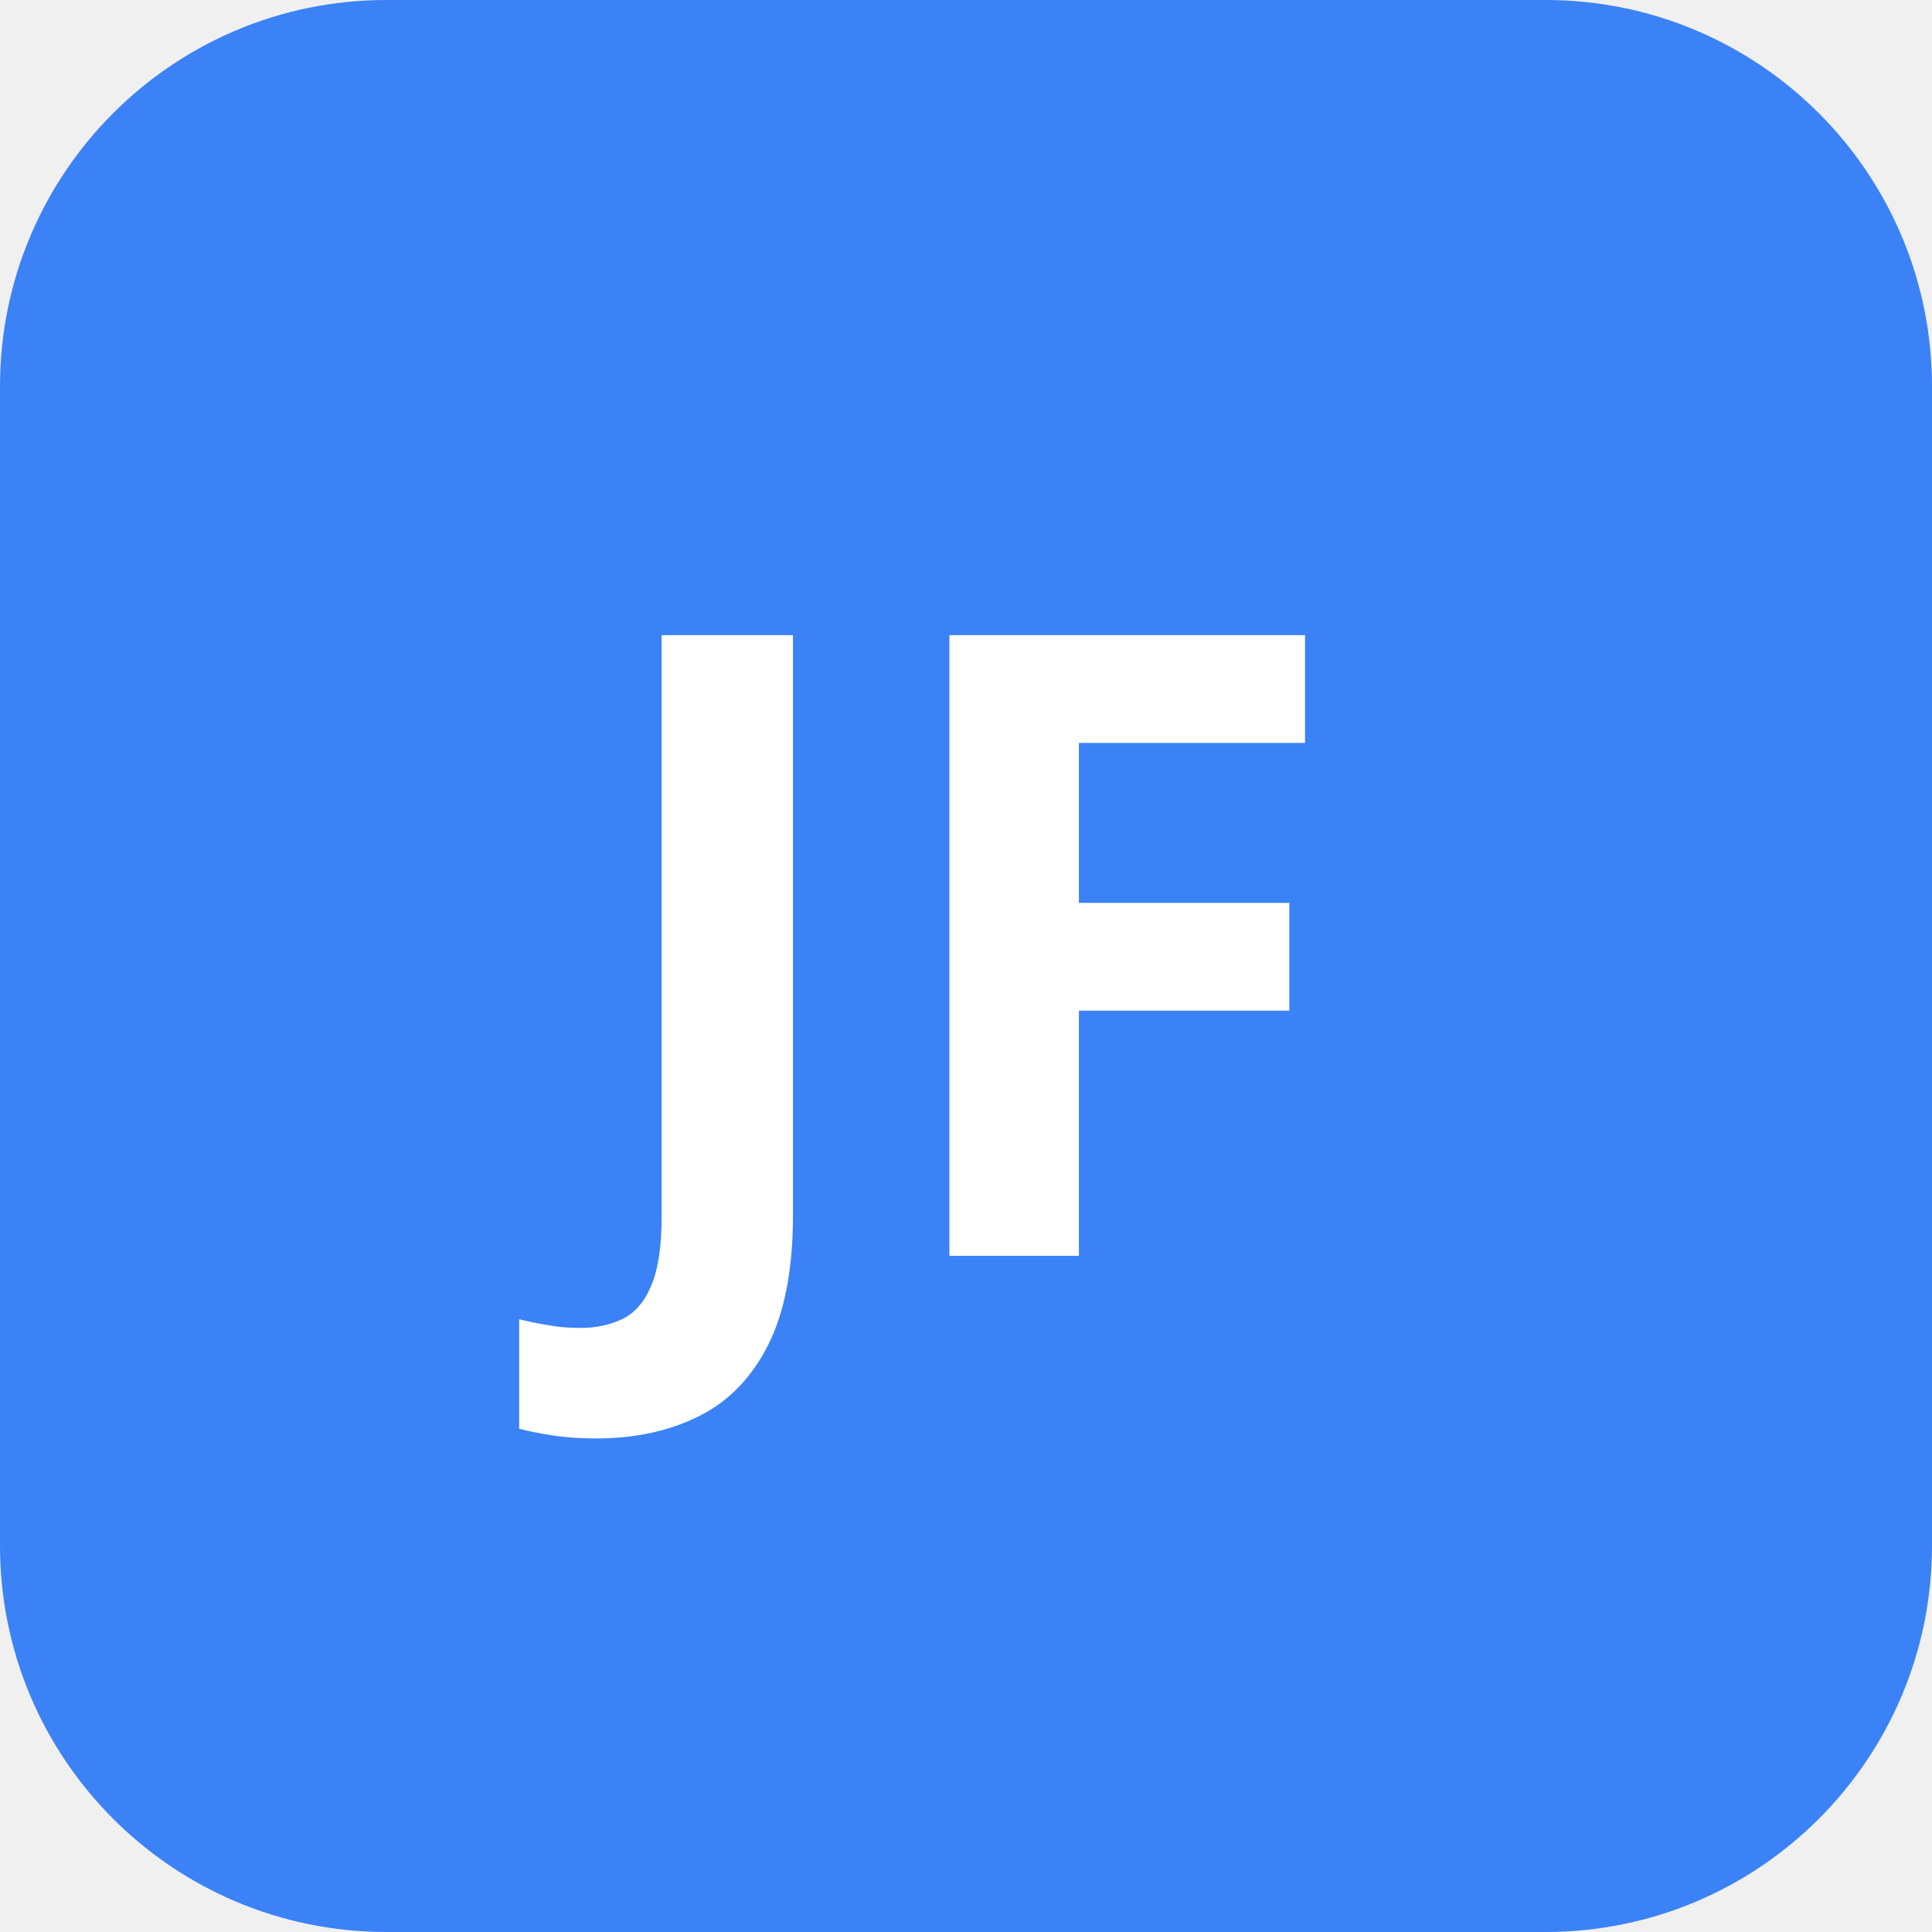
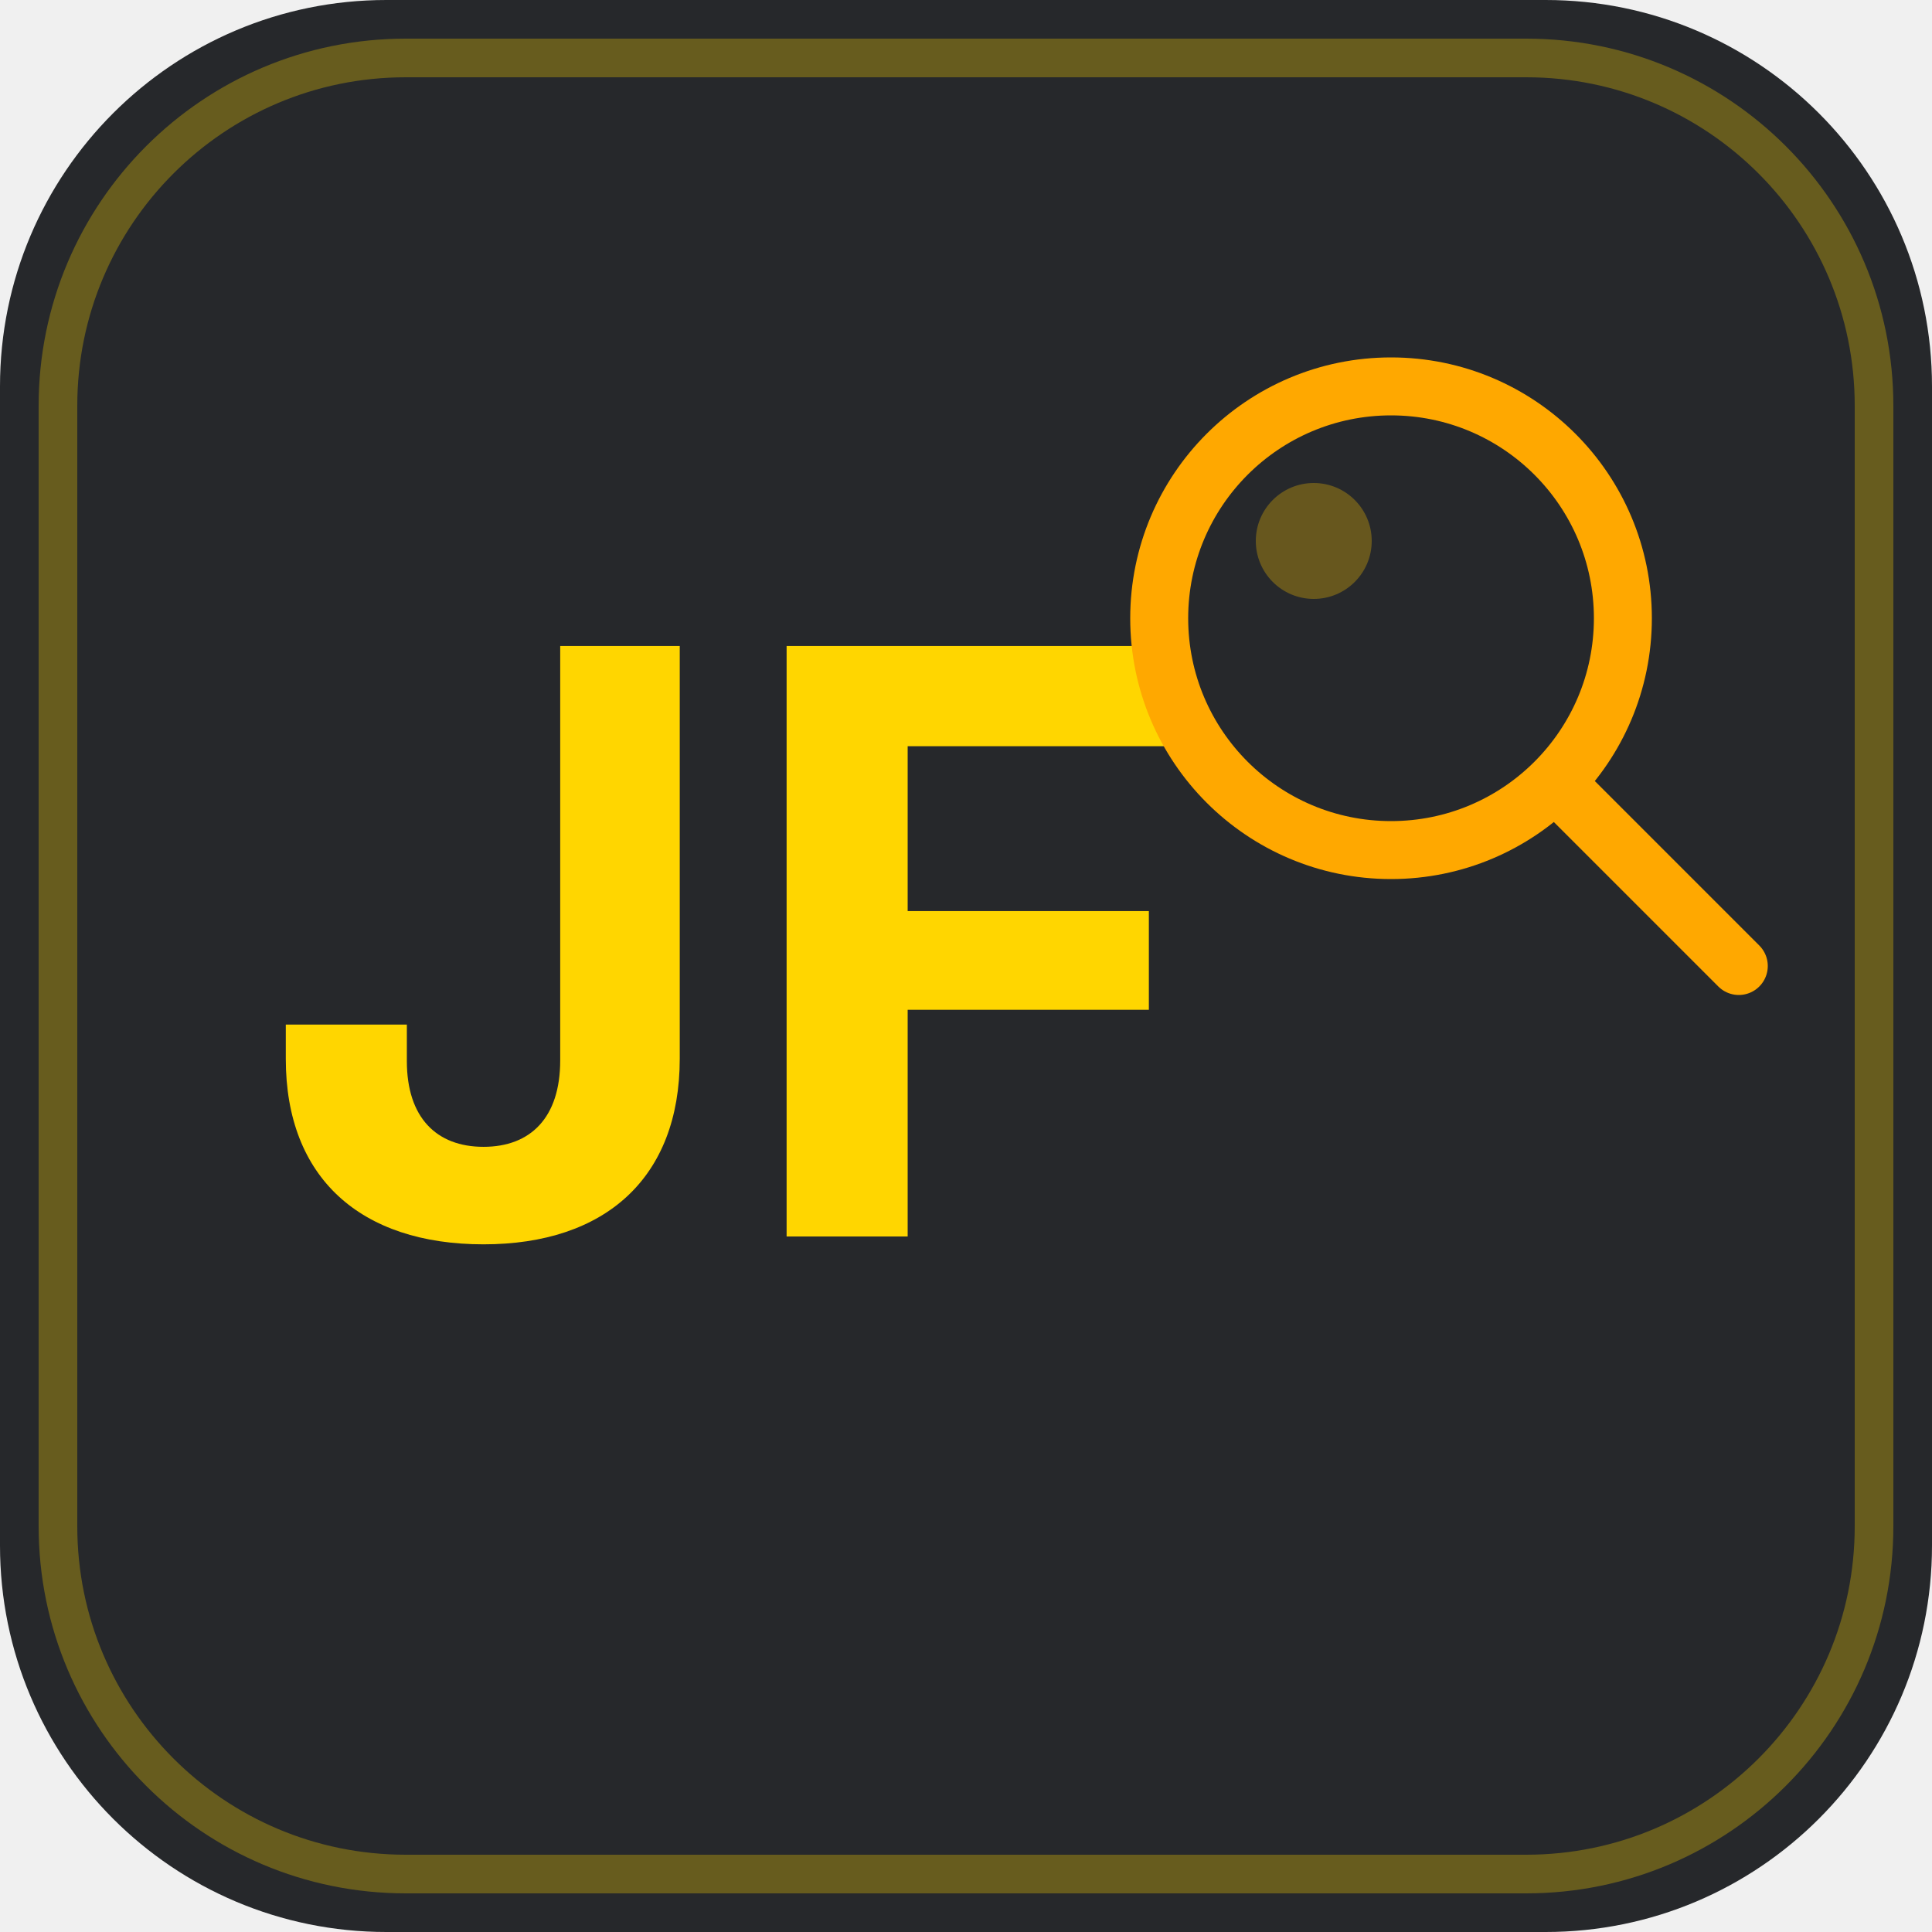
<svg xmlns="http://www.w3.org/2000/svg" viewBox="0 0 100 100">
-   <rect width="100" height="100" rx="20" fill="#3b82f6" />
-   <text x="50" y="65" font-family="system-ui" font-size="45" font-weight="bold" fill="white" text-anchor="middle">JF</text>
+   <rect width="100" height="100" rx="20" fill="#26282b" />
+   <rect x="3" y="3" width="94" height="94" rx="18" fill="none" stroke="#ffd600" stroke-width="2" opacity="0.3" />
+   <text x="38" y="64" font-family="system-ui,-apple-system,sans-serif" font-size="42" font-weight="bold" fill="#ffd600" text-anchor="middle">JF</text>
+   <circle cx="72" cy="32" r="12" fill="none" stroke="#FFA800" stroke-width="3" />
+   <line x1="81" y1="41" x2="90" y2="50" stroke="#FFA800" stroke-width="3" stroke-linecap="round" />
+   <circle cx="68" cy="28" r="3" fill="#FFC700" opacity="0.3" />
</svg>
